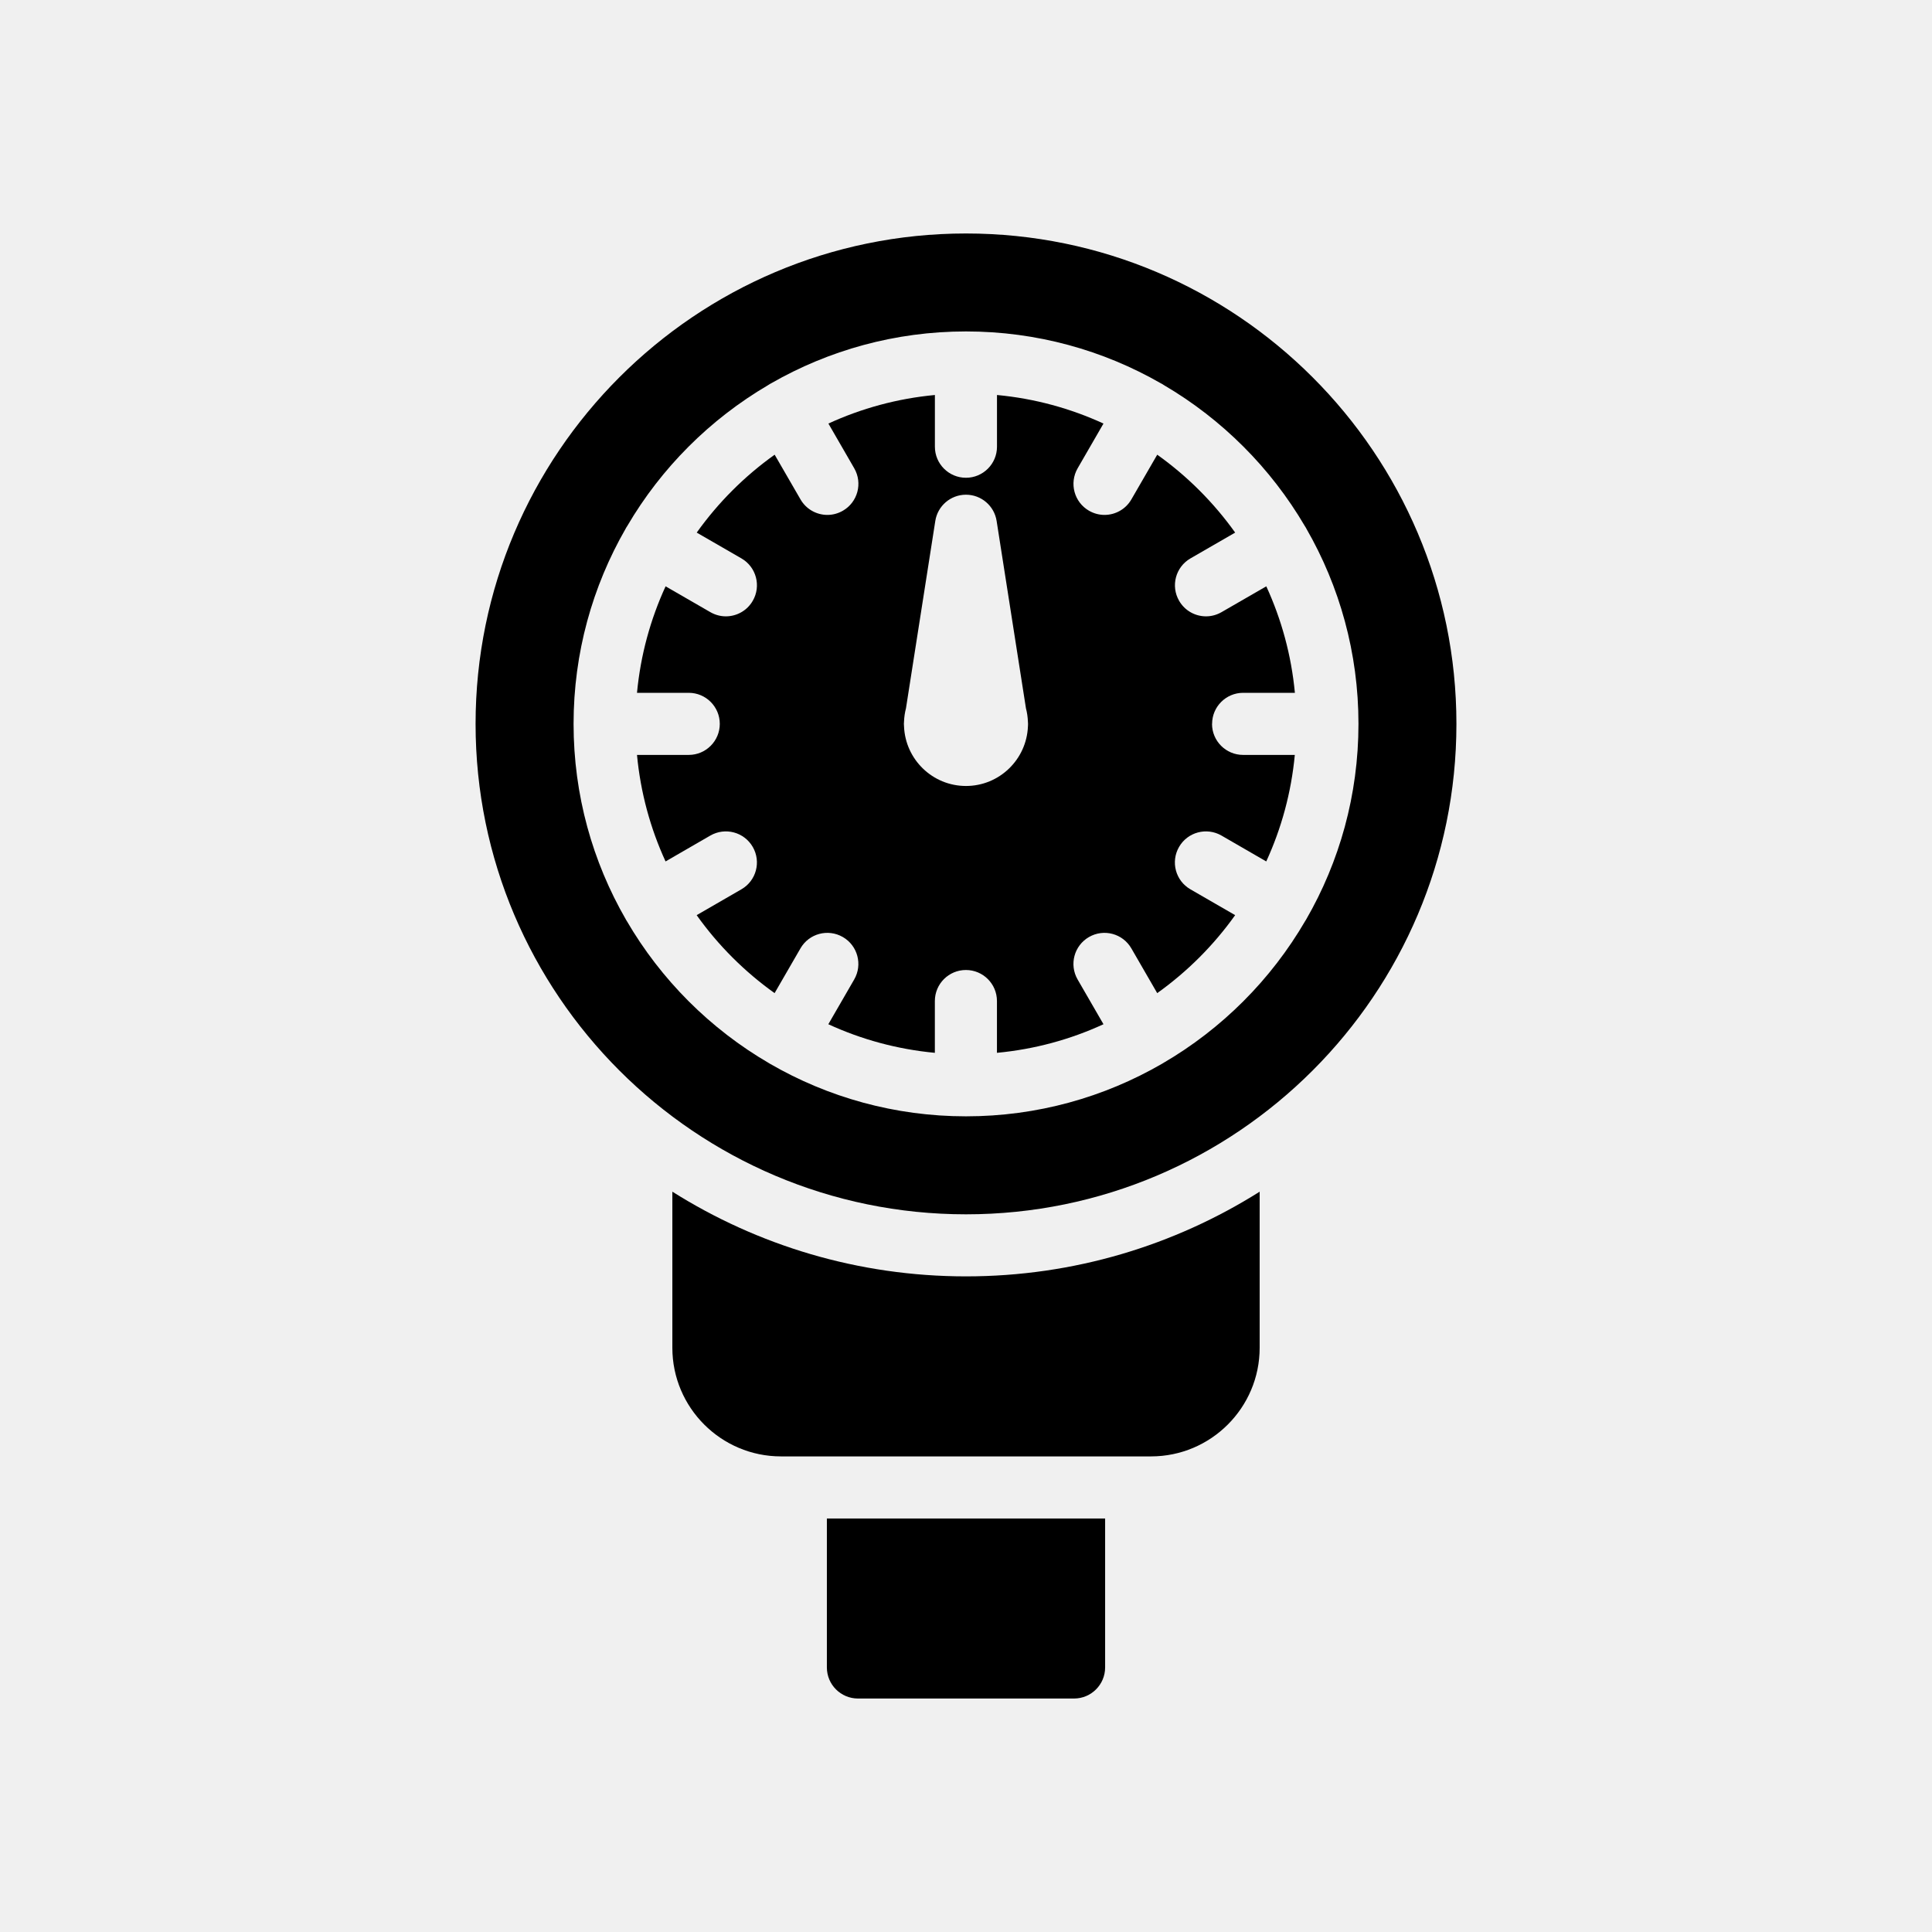
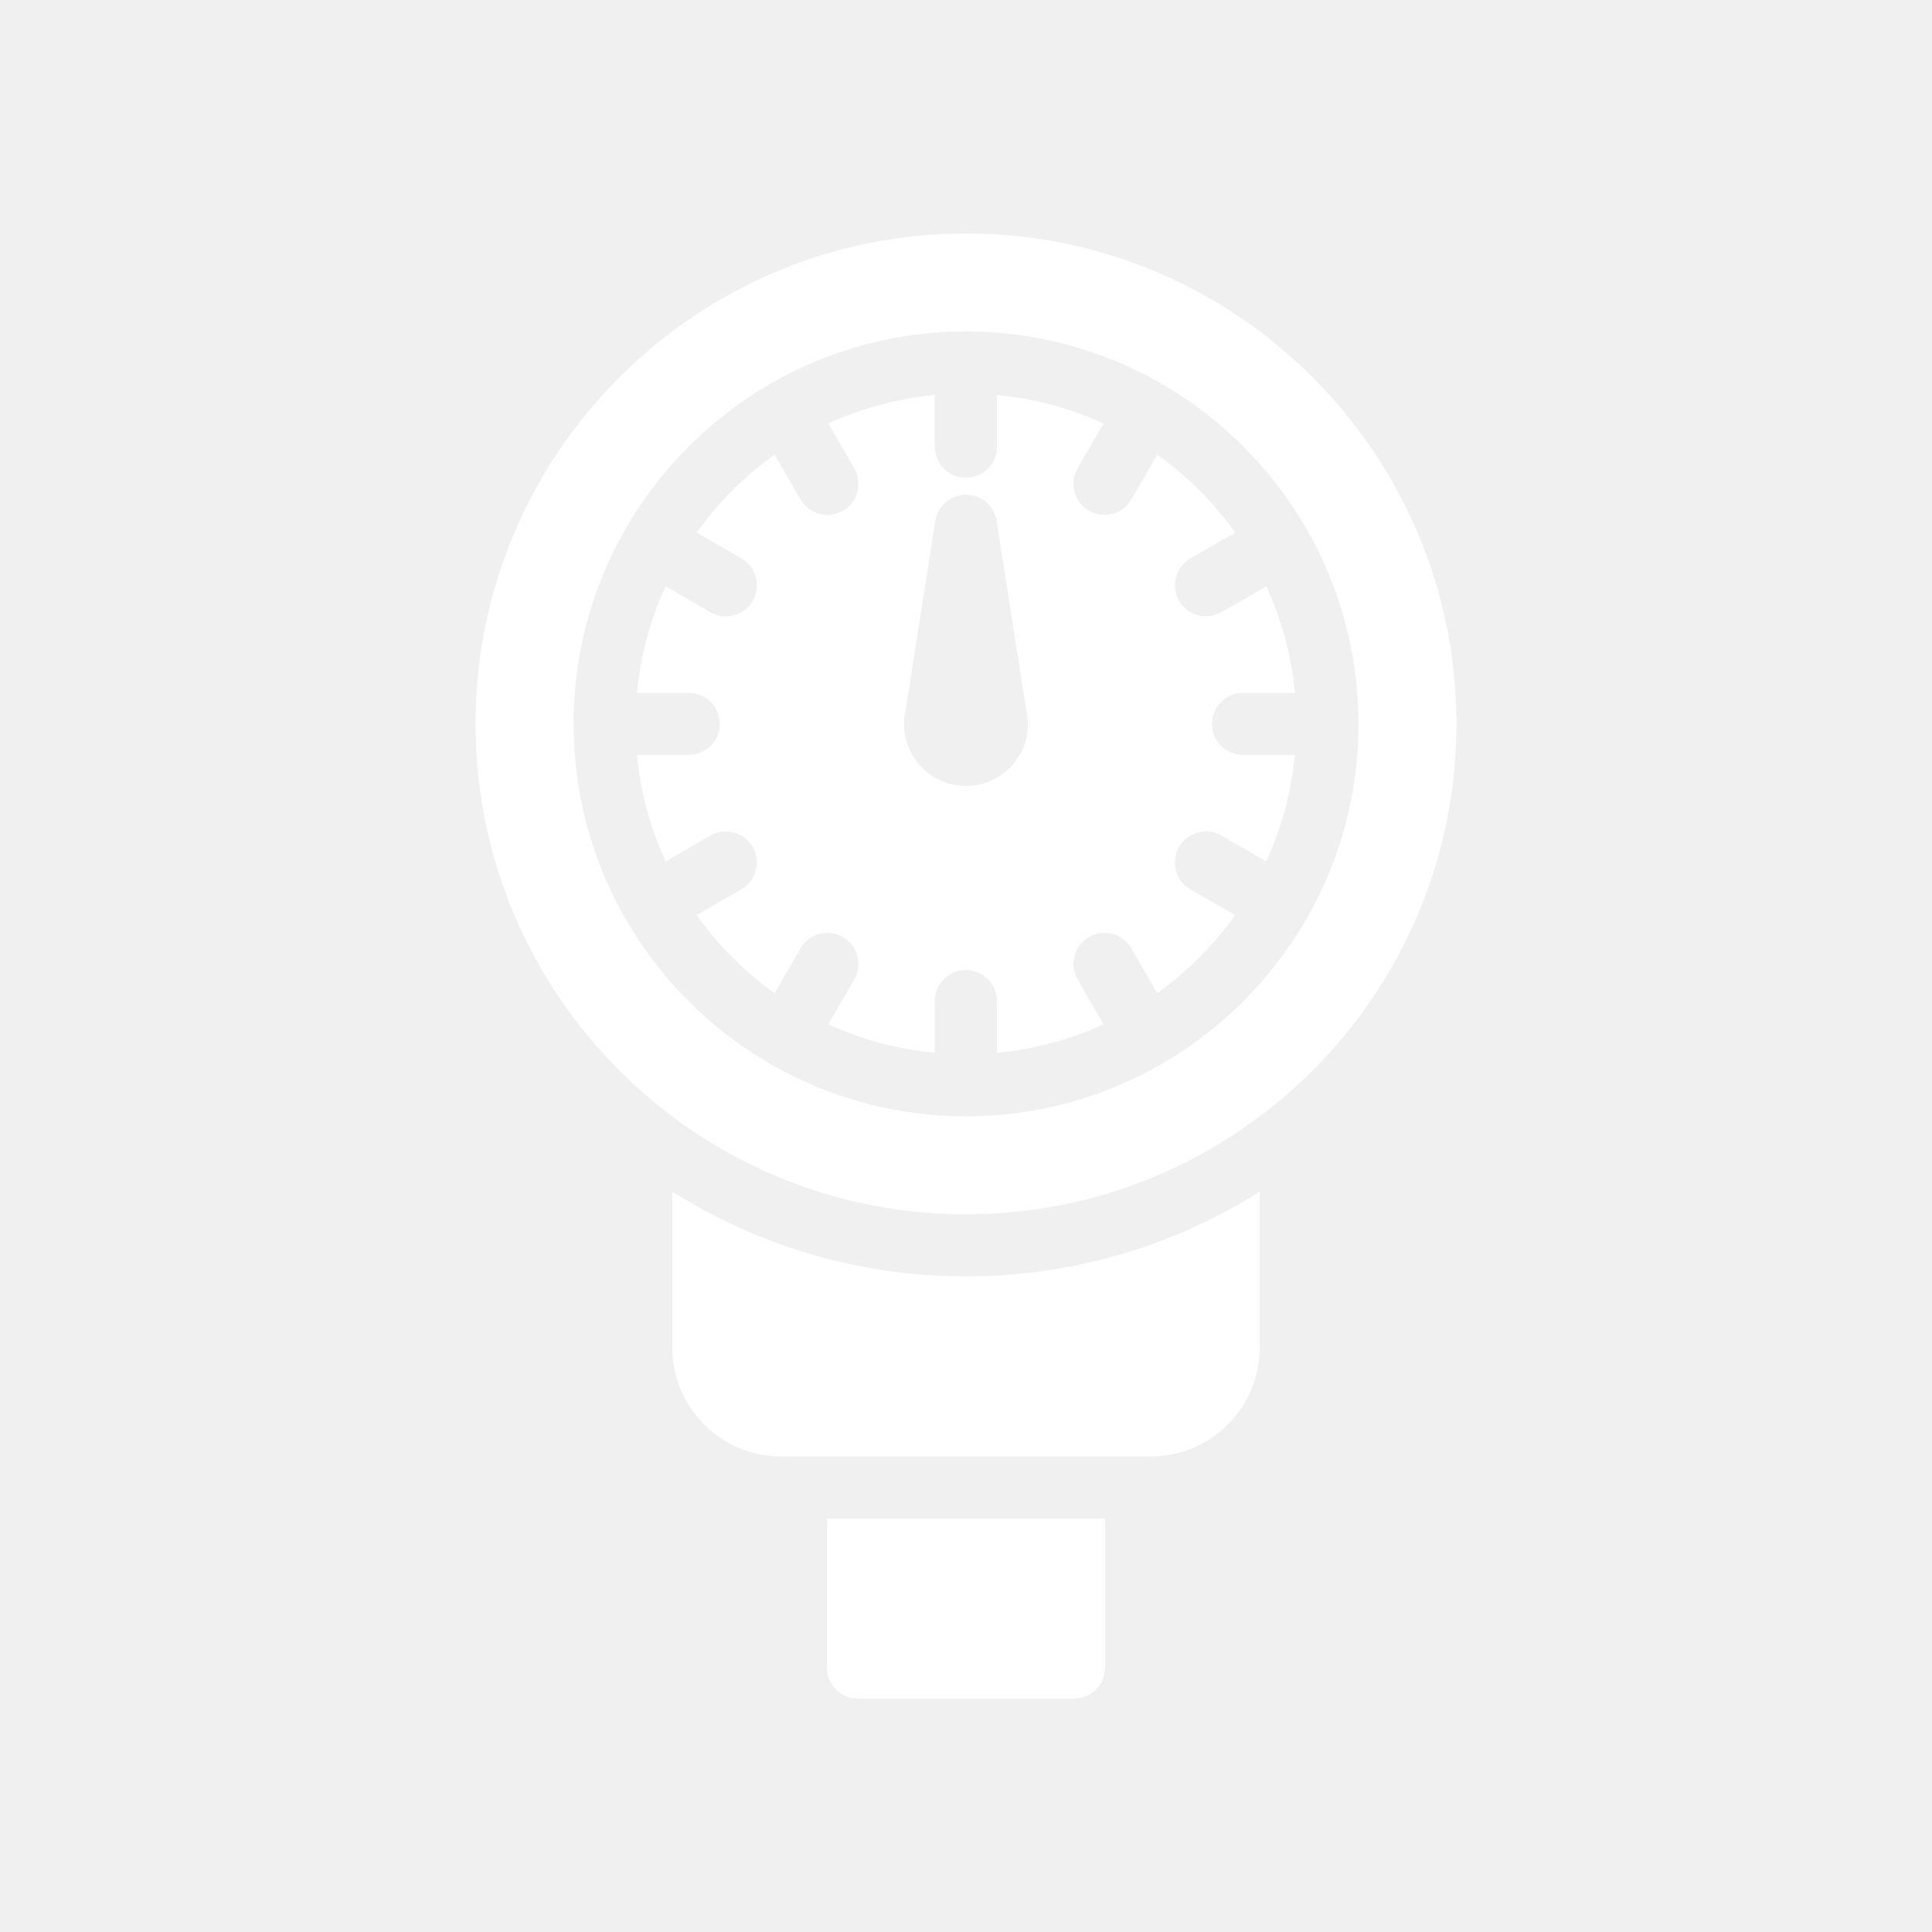
- <svg xmlns="http://www.w3.org/2000/svg" width="100" height="100" xml:space="preserve" enable-background="new 0 0 512 512" version="1.1">
+ <svg xmlns="http://www.w3.org/2000/svg" width="100" height="100" version="1.1" enable-background="new 0 0 512 512" xml:space="preserve">
  <g>
    <g id="svg_1">
-       <path id="svg_2" d="m57.201,78.597l0,7.711c0,0.885 -0.721,1.607 -1.607,1.607l-11.188,0c-0.885,0 -1.607,-0.721 -1.607,-1.607l0,-7.711l14.401,0z" />
-       <path id="svg_3" d="m65.2,61.681l0,8.079c0,3.101 -2.522,5.623 -5.623,5.623l-19.153,0c-3.101,0 -5.623,-2.522 -5.623,-5.623l0,-8.079c4.407,2.776 9.618,4.384 15.2,4.384s10.793,-1.608 15.2,-4.384z" />
-       <path id="svg_4" d="m50,12.085c-13.996,0 -25.384,11.387 -25.384,25.384s11.387,25.384 25.384,25.384s25.384,-11.387 25.384,-25.384s-11.387,-25.384 -25.384,-25.384zm17.605,35.506c-0.005,0.01 -0.01,0.021 -0.016,0.031c-0.006,0.011 -0.014,0.021 -0.021,0.031c-1.777,3.056 -4.328,5.607 -7.384,7.384c-0.01,0.006 -0.019,0.014 -0.029,0.019c-0.005,0.003 -0.011,0.005 -0.016,0.008c-2.985,1.727 -6.449,2.717 -10.139,2.717s-7.154,-0.99 -10.139,-2.717c-0.005,-0.003 -0.011,-0.005 -0.016,-0.008c-0.01,-0.005 -0.019,-0.013 -0.029,-0.019c-3.056,-1.777 -5.607,-4.328 -7.384,-7.384c-0.006,-0.01 -0.014,-0.019 -0.021,-0.031c-0.006,-0.01 -0.011,-0.021 -0.016,-0.031c-1.722,-2.982 -2.707,-6.439 -2.707,-10.123c0,-3.674 0.98,-7.122 2.693,-10.099c0.011,-0.019 0.019,-0.039 0.031,-0.058c0.016,-0.029 0.035,-0.055 0.053,-0.082c1.762,-3.009 4.278,-5.525 7.286,-7.291c0.031,-0.021 0.061,-0.042 0.095,-0.061c0.024,-0.014 0.048,-0.026 0.072,-0.039c2.974,-1.706 6.417,-2.683 10.083,-2.683s7.109,0.977 10.081,2.683c0.024,0.013 0.05,0.024 0.074,0.039c0.034,0.019 0.064,0.04 0.095,0.061c3.007,1.766 5.522,4.281 7.286,7.289c0.018,0.027 0.037,0.055 0.053,0.084c0.011,0.019 0.019,0.039 0.031,0.058c1.713,2.977 2.693,6.425 2.693,10.099c0,3.684 -0.985,7.141 -2.707,10.123z" />
-       <path id="svg_5" d="m62.738,37.467c0,-0.887 0.72,-1.607 1.607,-1.607l2.678,0c-0.183,-1.95 -0.696,-3.806 -1.48,-5.512l-2.317,1.337c-0.254,0.146 -0.53,0.217 -0.802,0.217c-0.556,0 -1.096,-0.289 -1.393,-0.805c-0.445,-0.768 -0.182,-1.75 0.588,-2.195l2.313,-1.335c-1.112,-1.558 -2.476,-2.922 -4.034,-4.032l-1.337,2.312c-0.297,0.516 -0.837,0.805 -1.393,0.805c-0.272,0 -0.548,-0.071 -0.802,-0.217c-0.768,-0.443 -1.031,-1.425 -0.588,-2.195l1.338,-2.317c-1.706,-0.784 -3.562,-1.295 -5.512,-1.478l0,2.677c0,0.887 -0.72,1.607 -1.607,1.607s-1.607,-0.72 -1.607,-1.607l0,-2.677c-1.95,0.183 -3.806,0.694 -5.512,1.478l1.338,2.317c0.443,0.77 0.18,1.751 -0.588,2.195c-0.254,0.146 -0.53,0.217 -0.802,0.217c-0.556,0 -1.096,-0.289 -1.393,-0.805l-1.337,-2.312c-1.558,1.11 -2.922,2.474 -4.034,4.032l2.313,1.335c0.77,0.445 1.033,1.427 0.588,2.195c-0.297,0.516 -0.837,0.805 -1.393,0.805c-0.272,0 -0.548,-0.071 -0.802,-0.217l-2.317,-1.337c-0.784,1.706 -1.296,3.562 -1.48,5.512l2.678,0c0.887,0 1.607,0.72 1.607,1.607s-0.72,1.607 -1.607,1.607l-2.678,0c0.183,1.95 0.694,3.808 1.478,5.514l2.318,-1.34c0.77,-0.443 1.751,-0.18 2.195,0.588c0.445,0.77 0.182,1.751 -0.588,2.195l-2.315,1.337c1.11,1.56 2.476,2.924 4.034,4.036l1.338,-2.315c0.443,-0.77 1.425,-1.033 2.195,-0.588c0.768,0.443 1.031,1.425 0.588,2.195l-1.34,2.318c1.706,0.786 3.563,1.296 5.514,1.48l0,-2.68c0,-0.888 0.72,-1.607 1.607,-1.607s1.607,0.718 1.607,1.607l0,2.68c1.95,-0.183 3.808,-0.694 5.514,-1.48l-1.34,-2.318c-0.443,-0.77 -0.18,-1.751 0.588,-2.195c0.77,-0.445 1.751,-0.182 2.195,0.588l1.338,2.315c1.558,-1.112 2.924,-2.476 4.034,-4.036l-2.315,-1.337c-0.77,-0.443 -1.033,-1.425 -0.588,-2.195c0.443,-0.768 1.425,-1.031 2.195,-0.588l2.318,1.34c0.784,-1.706 1.295,-3.563 1.478,-5.514l-2.678,0c-0.887,0 -1.607,-0.72 -1.607,-1.607zm-9.527,0.034c0,0.032 -0.002,0.064 -0.005,0.096c-0.069,1.713 -1.478,3.085 -3.207,3.085s-3.138,-1.372 -3.207,-3.085c-0.003,-0.032 -0.005,-0.064 -0.005,-0.096c0,-0.011 -0.002,-0.021 -0.002,-0.032c0,-0.013 0.002,-0.024 0.002,-0.037c0.002,-0.031 0.002,-0.059 0.005,-0.088c0.01,-0.235 0.043,-0.463 0.101,-0.683l1.518,-9.697c0.122,-0.781 0.795,-1.358 1.587,-1.358s1.465,0.577 1.587,1.358l1.518,9.697c0.058,0.22 0.092,0.448 0.101,0.683c0.003,0.029 0.003,0.058 0.005,0.088c0,0.013 0.002,0.024 0.002,0.037c0,0.011 -0.002,0.021 -0.002,0.032z" />
+       <path fill="#ffffff" d="m57.201,78.597l0,7.711c0,0.885 -0.721,1.607 -1.607,1.607l-11.188,0c-0.885,0 -1.607,-0.721 -1.607,-1.607l0,-7.711l14.401,0l-0,0z" id="svg_2" />
+       <path fill="#ffffff" d="m65.2,61.681l0,8.079c0,3.101 -2.522,5.623 -5.623,5.623l-19.153,0c-3.101,0 -5.623,-2.522 -5.623,-5.623l0,-8.079c4.407,2.776 9.618,4.384 15.2,4.384s10.793,-1.608 15.2,-4.384z" id="svg_3" />
+       <path fill="#ffffff" d="m50,12.085c-13.996,0 -25.384,11.387 -25.384,25.384s11.387,25.384 25.384,25.384s25.384,-11.387 25.384,-25.384s-11.387,-25.384 -25.384,-25.384zm17.605,35.506c-0.005,0.01 -0.01,0.021 -0.016,0.031c-0.006,0.011 -0.014,0.021 -0.021,0.031c-1.777,3.056 -4.328,5.607 -7.384,7.384c-0.01,0.006 -0.019,0.014 -0.029,0.019c-0.005,0.003 -0.011,0.005 -0.016,0.008c-2.985,1.727 -6.449,2.717 -10.139,2.717s-7.154,-0.99 -10.139,-2.717c-0.005,-0.003 -0.011,-0.005 -0.016,-0.008c-0.01,-0.005 -0.019,-0.013 -0.029,-0.019c-3.056,-1.777 -5.607,-4.328 -7.384,-7.384c-0.006,-0.01 -0.014,-0.019 -0.021,-0.031c-0.006,-0.01 -0.011,-0.021 -0.016,-0.031c-1.722,-2.982 -2.707,-6.439 -2.707,-10.123c0,-3.674 0.98,-7.122 2.693,-10.099c0.011,-0.019 0.019,-0.039 0.031,-0.058c0.016,-0.029 0.035,-0.055 0.053,-0.082c1.762,-3.009 4.278,-5.525 7.286,-7.291c0.031,-0.021 0.061,-0.042 0.095,-0.061c0.024,-0.014 0.048,-0.026 0.072,-0.039c2.974,-1.706 6.417,-2.683 10.083,-2.683s7.109,0.977 10.081,2.683c0.024,0.013 0.05,0.024 0.074,0.039c0.034,0.019 0.064,0.04 0.095,0.061c3.007,1.766 5.522,4.281 7.286,7.289c0.018,0.027 0.037,0.055 0.053,0.084c0.011,0.019 0.019,0.039 0.031,0.058c1.713,2.977 2.693,6.425 2.693,10.099c0,3.684 -0.985,7.141 -2.707,10.123l0,-0z" id="svg_4" />
+       <path fill="#ffffff" d="m62.738,37.467c0,-0.887 0.72,-1.607 1.607,-1.607l2.678,0c-0.183,-1.95 -0.696,-3.806 -1.48,-5.512l-2.317,1.337c-0.254,0.146 -0.53,0.217 -0.802,0.217c-0.556,0 -1.096,-0.289 -1.393,-0.805c-0.445,-0.768 -0.182,-1.75 0.588,-2.195l2.313,-1.335c-1.112,-1.558 -2.476,-2.922 -4.034,-4.032l-1.337,2.312c-0.297,0.516 -0.837,0.805 -1.393,0.805c-0.272,0 -0.548,-0.071 -0.802,-0.217c-0.768,-0.443 -1.031,-1.425 -0.588,-2.195l1.338,-2.317c-1.706,-0.784 -3.562,-1.295 -5.512,-1.478l0,2.677c0,0.887 -0.72,1.607 -1.607,1.607s-1.607,-0.72 -1.607,-1.607l0,-2.677c-1.95,0.183 -3.806,0.694 -5.512,1.478l1.338,2.317c0.443,0.77 0.18,1.751 -0.588,2.195c-0.254,0.146 -0.53,0.217 -0.802,0.217c-0.556,0 -1.096,-0.289 -1.393,-0.805l-1.337,-2.312c-1.558,1.11 -2.922,2.474 -4.034,4.032l2.313,1.335c0.77,0.445 1.033,1.427 0.588,2.195c-0.297,0.516 -0.837,0.805 -1.393,0.805c-0.272,0 -0.548,-0.071 -0.802,-0.217l-2.317,-1.337c-0.784,1.706 -1.296,3.562 -1.48,5.512l2.678,0c0.887,0 1.607,0.72 1.607,1.607s-0.72,1.607 -1.607,1.607l-2.678,0c0.183,1.95 0.694,3.808 1.478,5.514l2.318,-1.34c0.77,-0.443 1.751,-0.18 2.195,0.588c0.445,0.77 0.182,1.751 -0.588,2.195l-2.315,1.337c1.11,1.56 2.476,2.924 4.034,4.036l1.338,-2.315c0.443,-0.77 1.425,-1.033 2.195,-0.588c0.768,0.443 1.031,1.425 0.588,2.195l-1.34,2.318c1.706,0.786 3.563,1.296 5.514,1.48l0,-2.68c0,-0.888 0.72,-1.607 1.607,-1.607s1.607,0.718 1.607,1.607l0,2.68c1.95,-0.183 3.808,-0.694 5.514,-1.48l-1.34,-2.318c-0.443,-0.77 -0.18,-1.751 0.588,-2.195c0.77,-0.445 1.751,-0.182 2.195,0.588l1.338,2.315c1.558,-1.112 2.924,-2.476 4.034,-4.036l-2.315,-1.337c-0.77,-0.443 -1.033,-1.425 -0.588,-2.195c0.443,-0.768 1.425,-1.031 2.195,-0.588l2.318,1.34c0.784,-1.706 1.295,-3.563 1.478,-5.514l-2.678,0c-0.887,0 -1.607,-0.72 -1.607,-1.607zm-9.527,0.034c0,0.032 -0.002,0.064 -0.005,0.096c-0.069,1.713 -1.478,3.085 -3.207,3.085s-3.138,-1.372 -3.207,-3.085c-0.003,-0.032 -0.005,-0.064 -0.005,-0.096c0,-0.011 -0.002,-0.021 -0.002,-0.032c0,-0.013 0.002,-0.024 0.002,-0.037c0.002,-0.031 0.002,-0.059 0.005,-0.088c0.01,-0.235 0.043,-0.463 0.101,-0.683l1.518,-9.697c0.122,-0.781 0.795,-1.358 1.587,-1.358s1.465,0.577 1.587,1.358l1.518,9.697c0.058,0.22 0.092,0.448 0.101,0.683c0.003,0.029 0.003,0.058 0.005,0.088c0,0.013 0.002,0.024 0.002,0.037c0,0.011 -0.002,0.021 -0.002,0.032z" id="svg_5" />
    </g>
  </g>
</svg>
